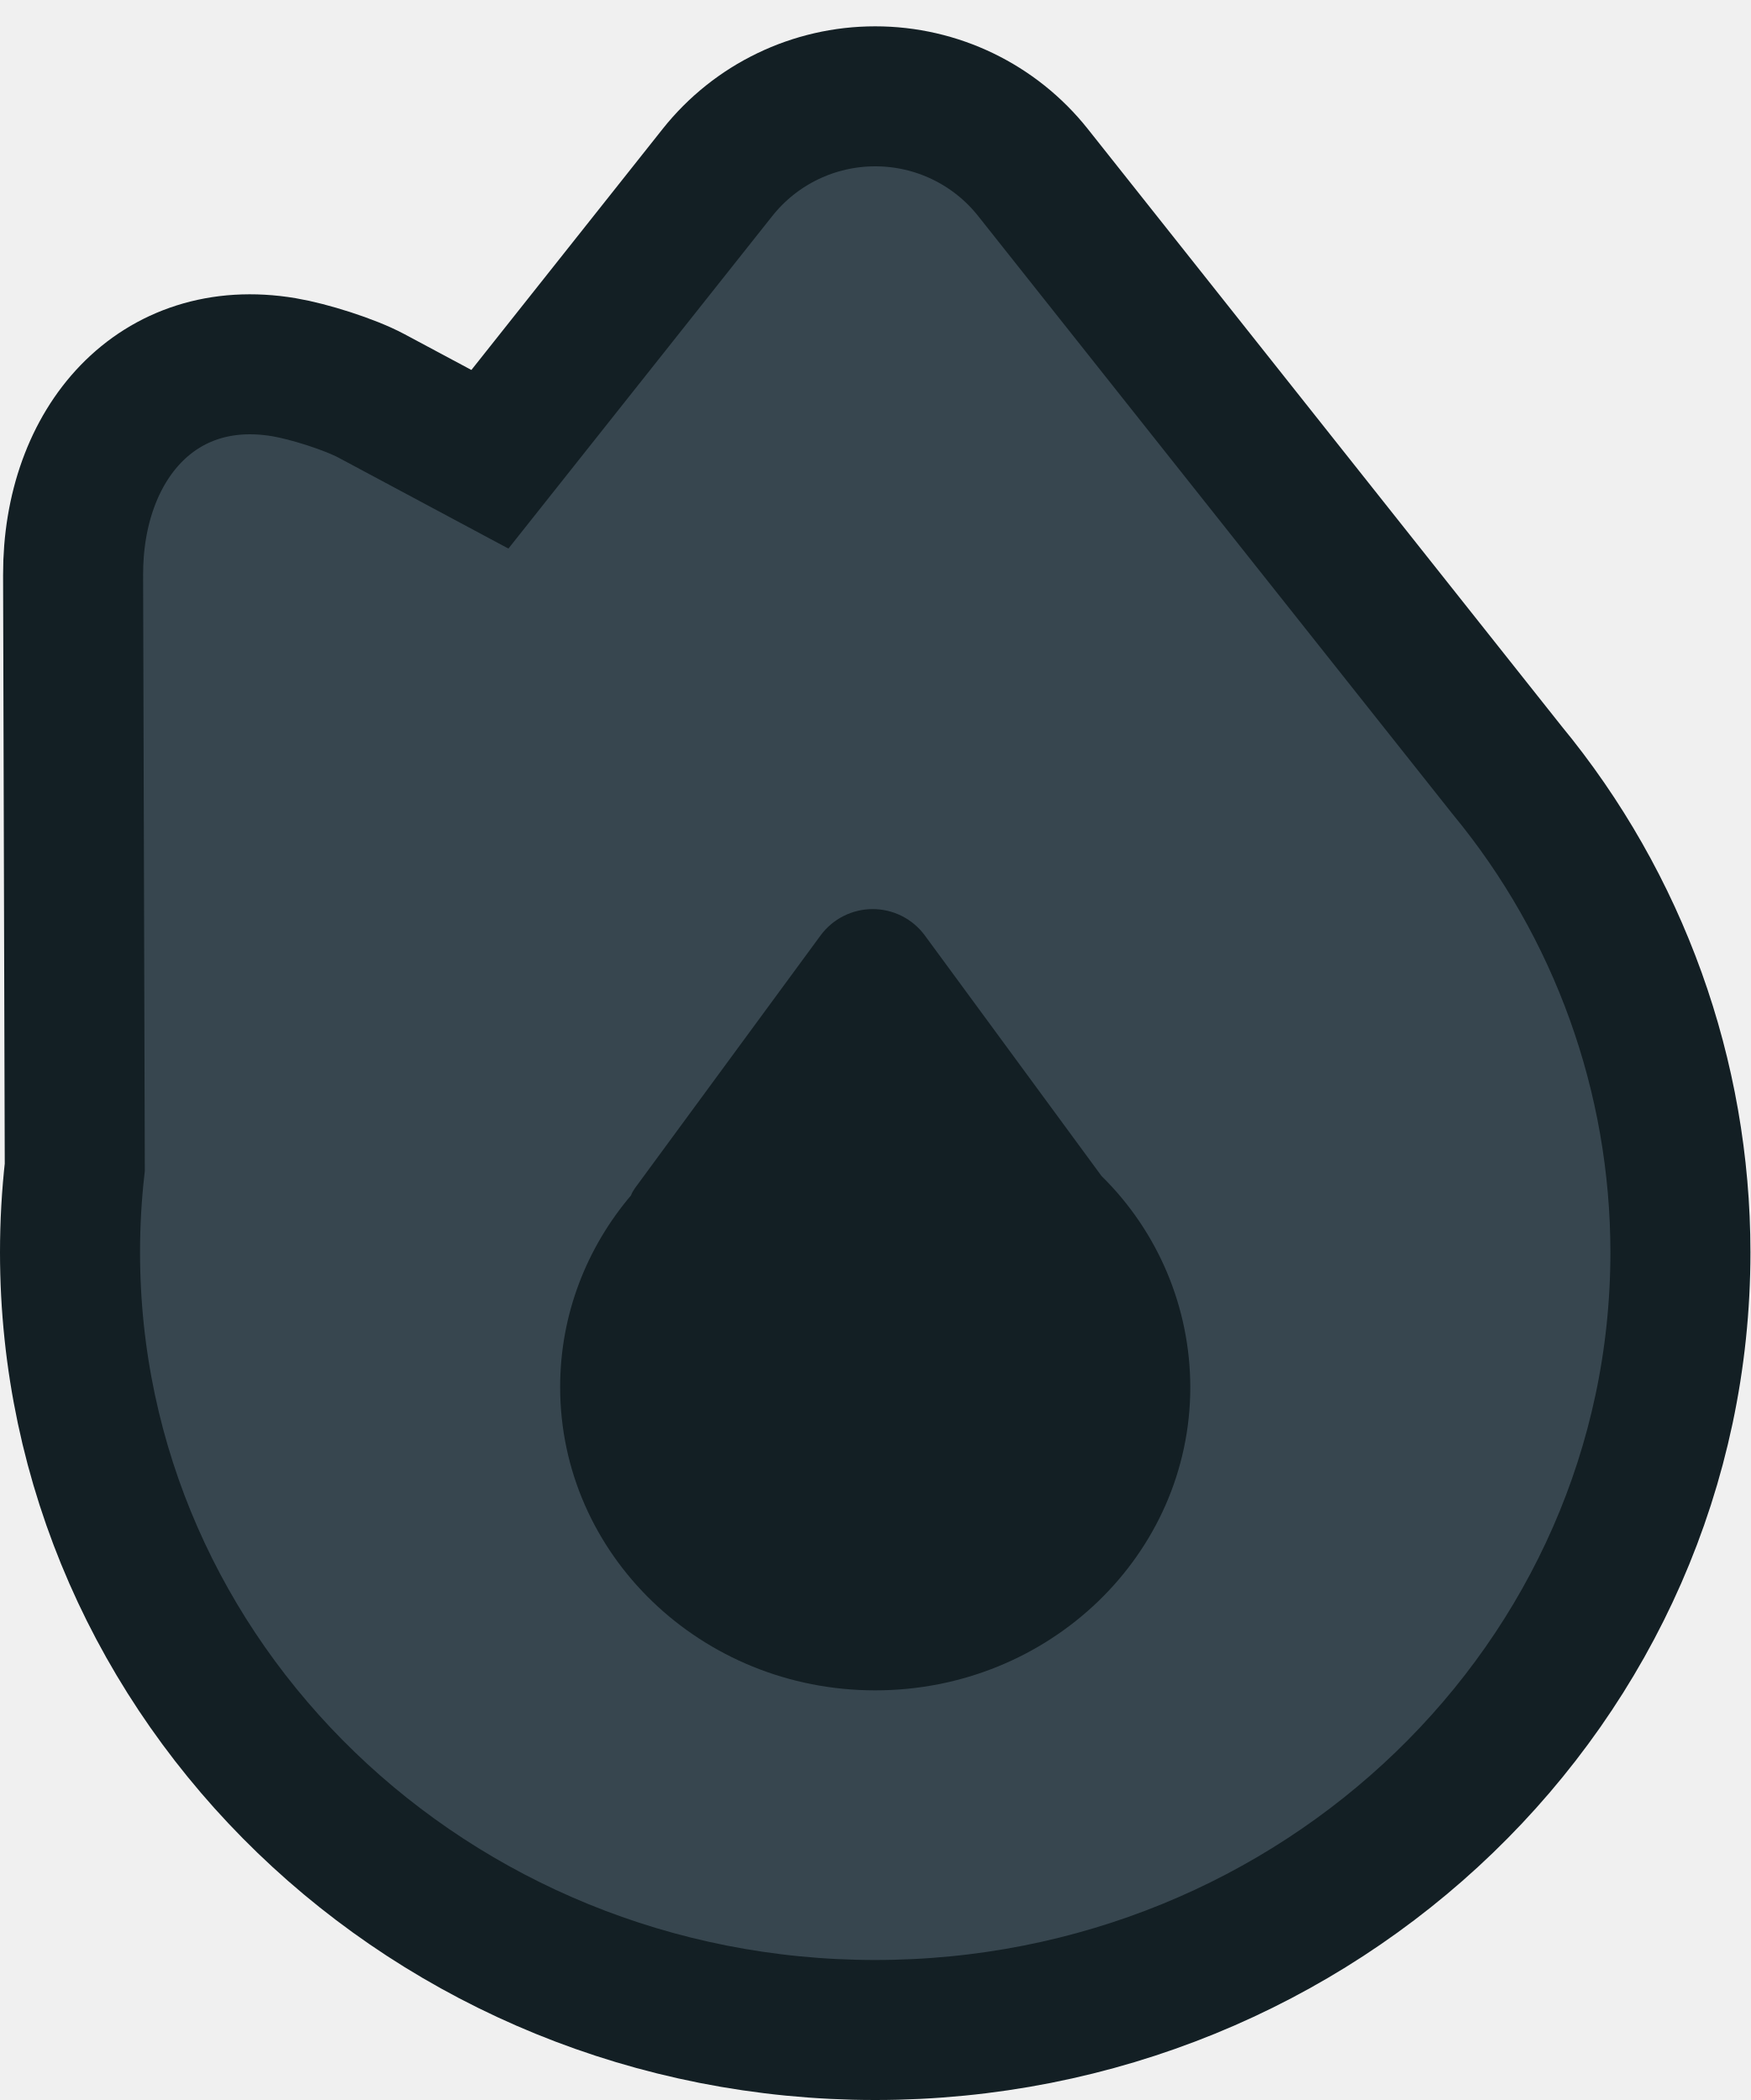
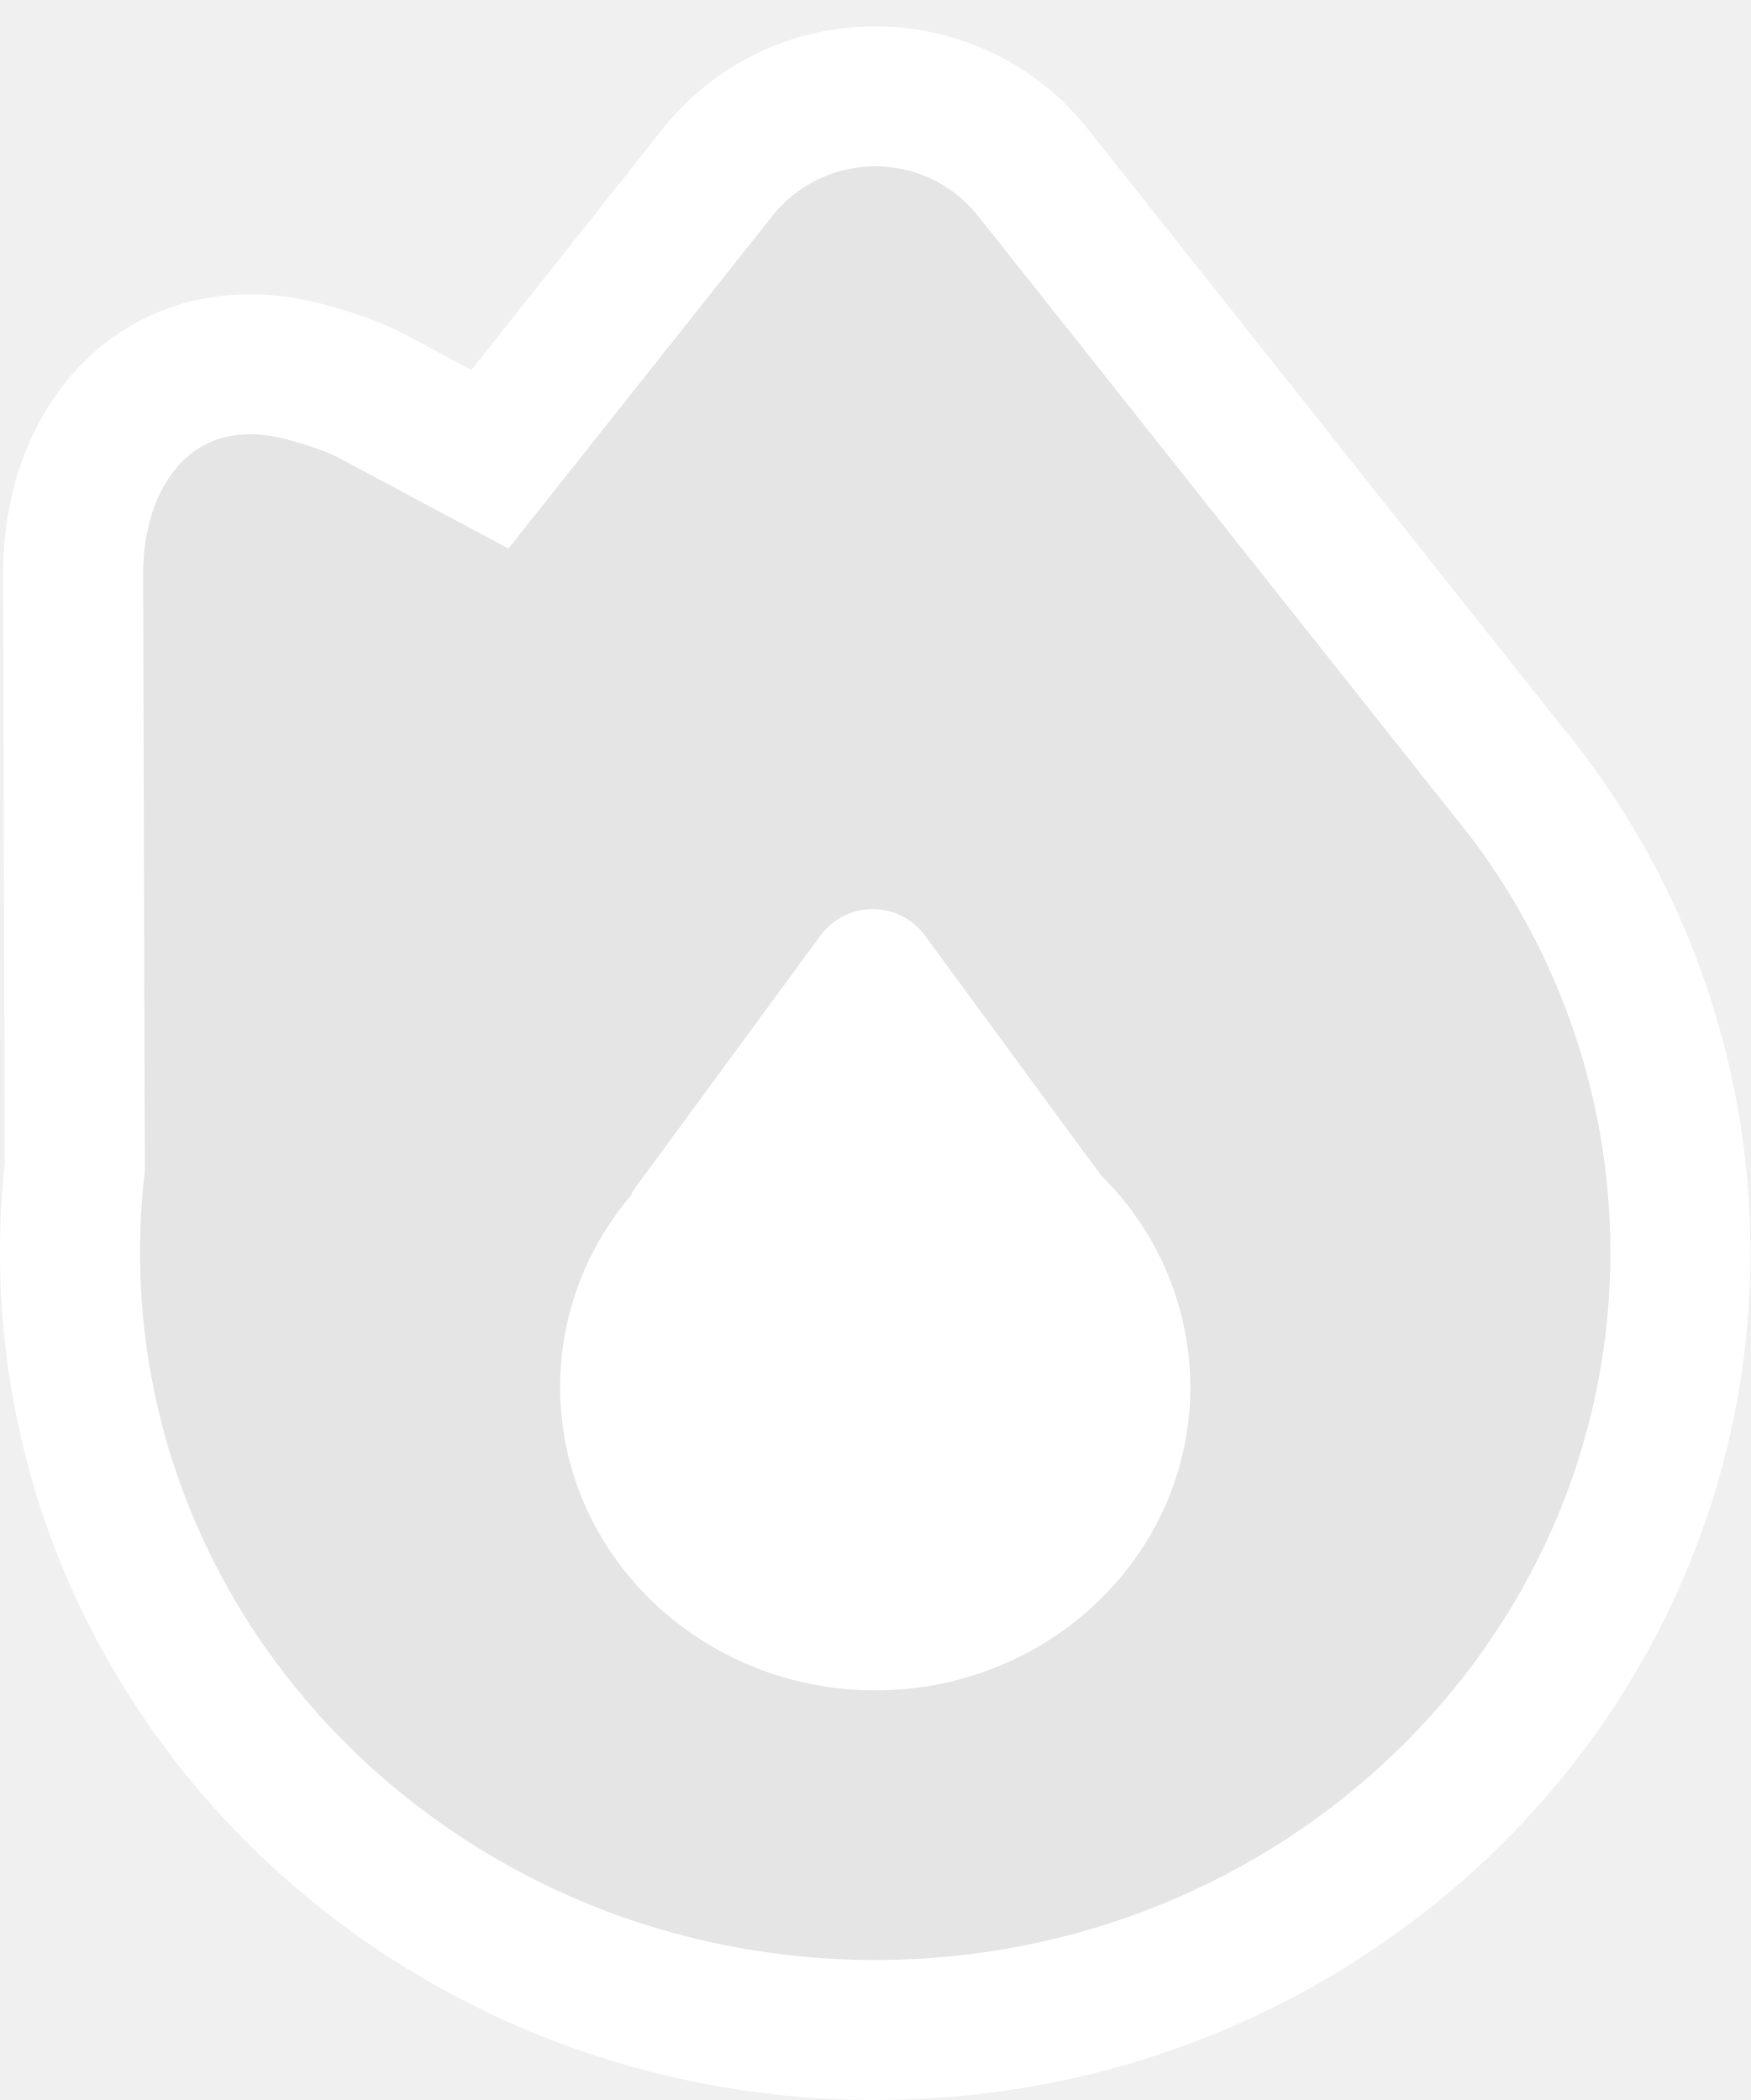
- <svg xmlns="http://www.w3.org/2000/svg" width="25" height="30" viewBox="0 0 25 30" fill="none">
-   <path d="M1.068 16.675L1.044 8.216C1.039 6.334 2.25 4.942 4.056 5.246C4.413 5.306 4.998 5.491 5.306 5.656L6.997 6.561L10.247 2.464C10.793 1.776 11.622 1.376 12.5 1.376C13.378 1.376 14.207 1.776 14.753 2.464L21.523 11C23.123 12.939 23.999 15.375 24 17.889C24 24.034 18.843 29 12.5 29C6.157 29 1 24.034 1 17.889C1 17.481 1.023 17.076 1.068 16.675Z" fill="#37464F" stroke="#131F24" stroke-width="2" />
-   <path d="M9.012 17.077C9.026 17.04 9.046 17.005 9.069 16.973L11.719 13.364C11.893 13.127 12.17 12.987 12.464 12.987C12.758 12.987 13.035 13.127 13.209 13.364L15.732 16.8C16.541 17.595 16.998 18.681 17 19.815C17 22.208 14.985 24.148 12.5 24.148C10.015 24.148 8 22.208 8 19.815C8 18.776 8.38 17.823 9.012 17.077Z" fill="#131F24" />
+ <svg xmlns="http://www.w3.org/2000/svg" width="25px" height="30px" viewBox="0 0 25 30" version="1.1">
+   <g id="Page-1" stroke="none" stroke-width="1" fill="none" fill-rule="evenodd">
+     <g id="streak-empty" transform="translate(1, 1)" fill-rule="nonzero">
+       <g id="Group" fill="#E5E5E5" stroke="#FFFFFF" stroke-width="2">
+         <path d="M0.068,15.675 L0.044,7.216 C0.039,5.334 1.25,3.942 3.056,4.246 C3.413,4.306 3.998,4.491 4.306,4.656 L5.997,5.561 L9.247,1.464 C9.793,0.776 10.622,0.376 11.5,0.376 C12.378,0.376 13.207,0.776 13.753,1.464 L20.523,10 C22.123,11.939 22.999,14.375 23,16.889 C23,23.034 17.843,28 11.5,28 C5.157,28 0,23.034 0,16.889 C0,16.481 0.023,16.076 0.068,15.675 Z" id="Path" />
+       </g>
+       <g id="Group" transform="translate(7, 11)" fill="#FFFFFF">
+         <path d="M1.012,5.077 C1.026,5.04 1.046,5.005 1.069,4.973 L3.719,1.364 C3.893,1.127 4.17,0.987 4.464,0.987 C4.758,0.987 5.035,1.127 5.209,1.364 L7.732,4.8 C8.541,5.595 8.998,6.681 9,7.815 C9,10.208 6.985,12.148 4.5,12.148 C2.015,12.148 0,10.208 0,7.815 C0,6.776 0.38,5.823 1.012,5.077 L1.012,5.077 Z" id="Path" />
+       </g>
+     </g>
+   </g>
</svg>
